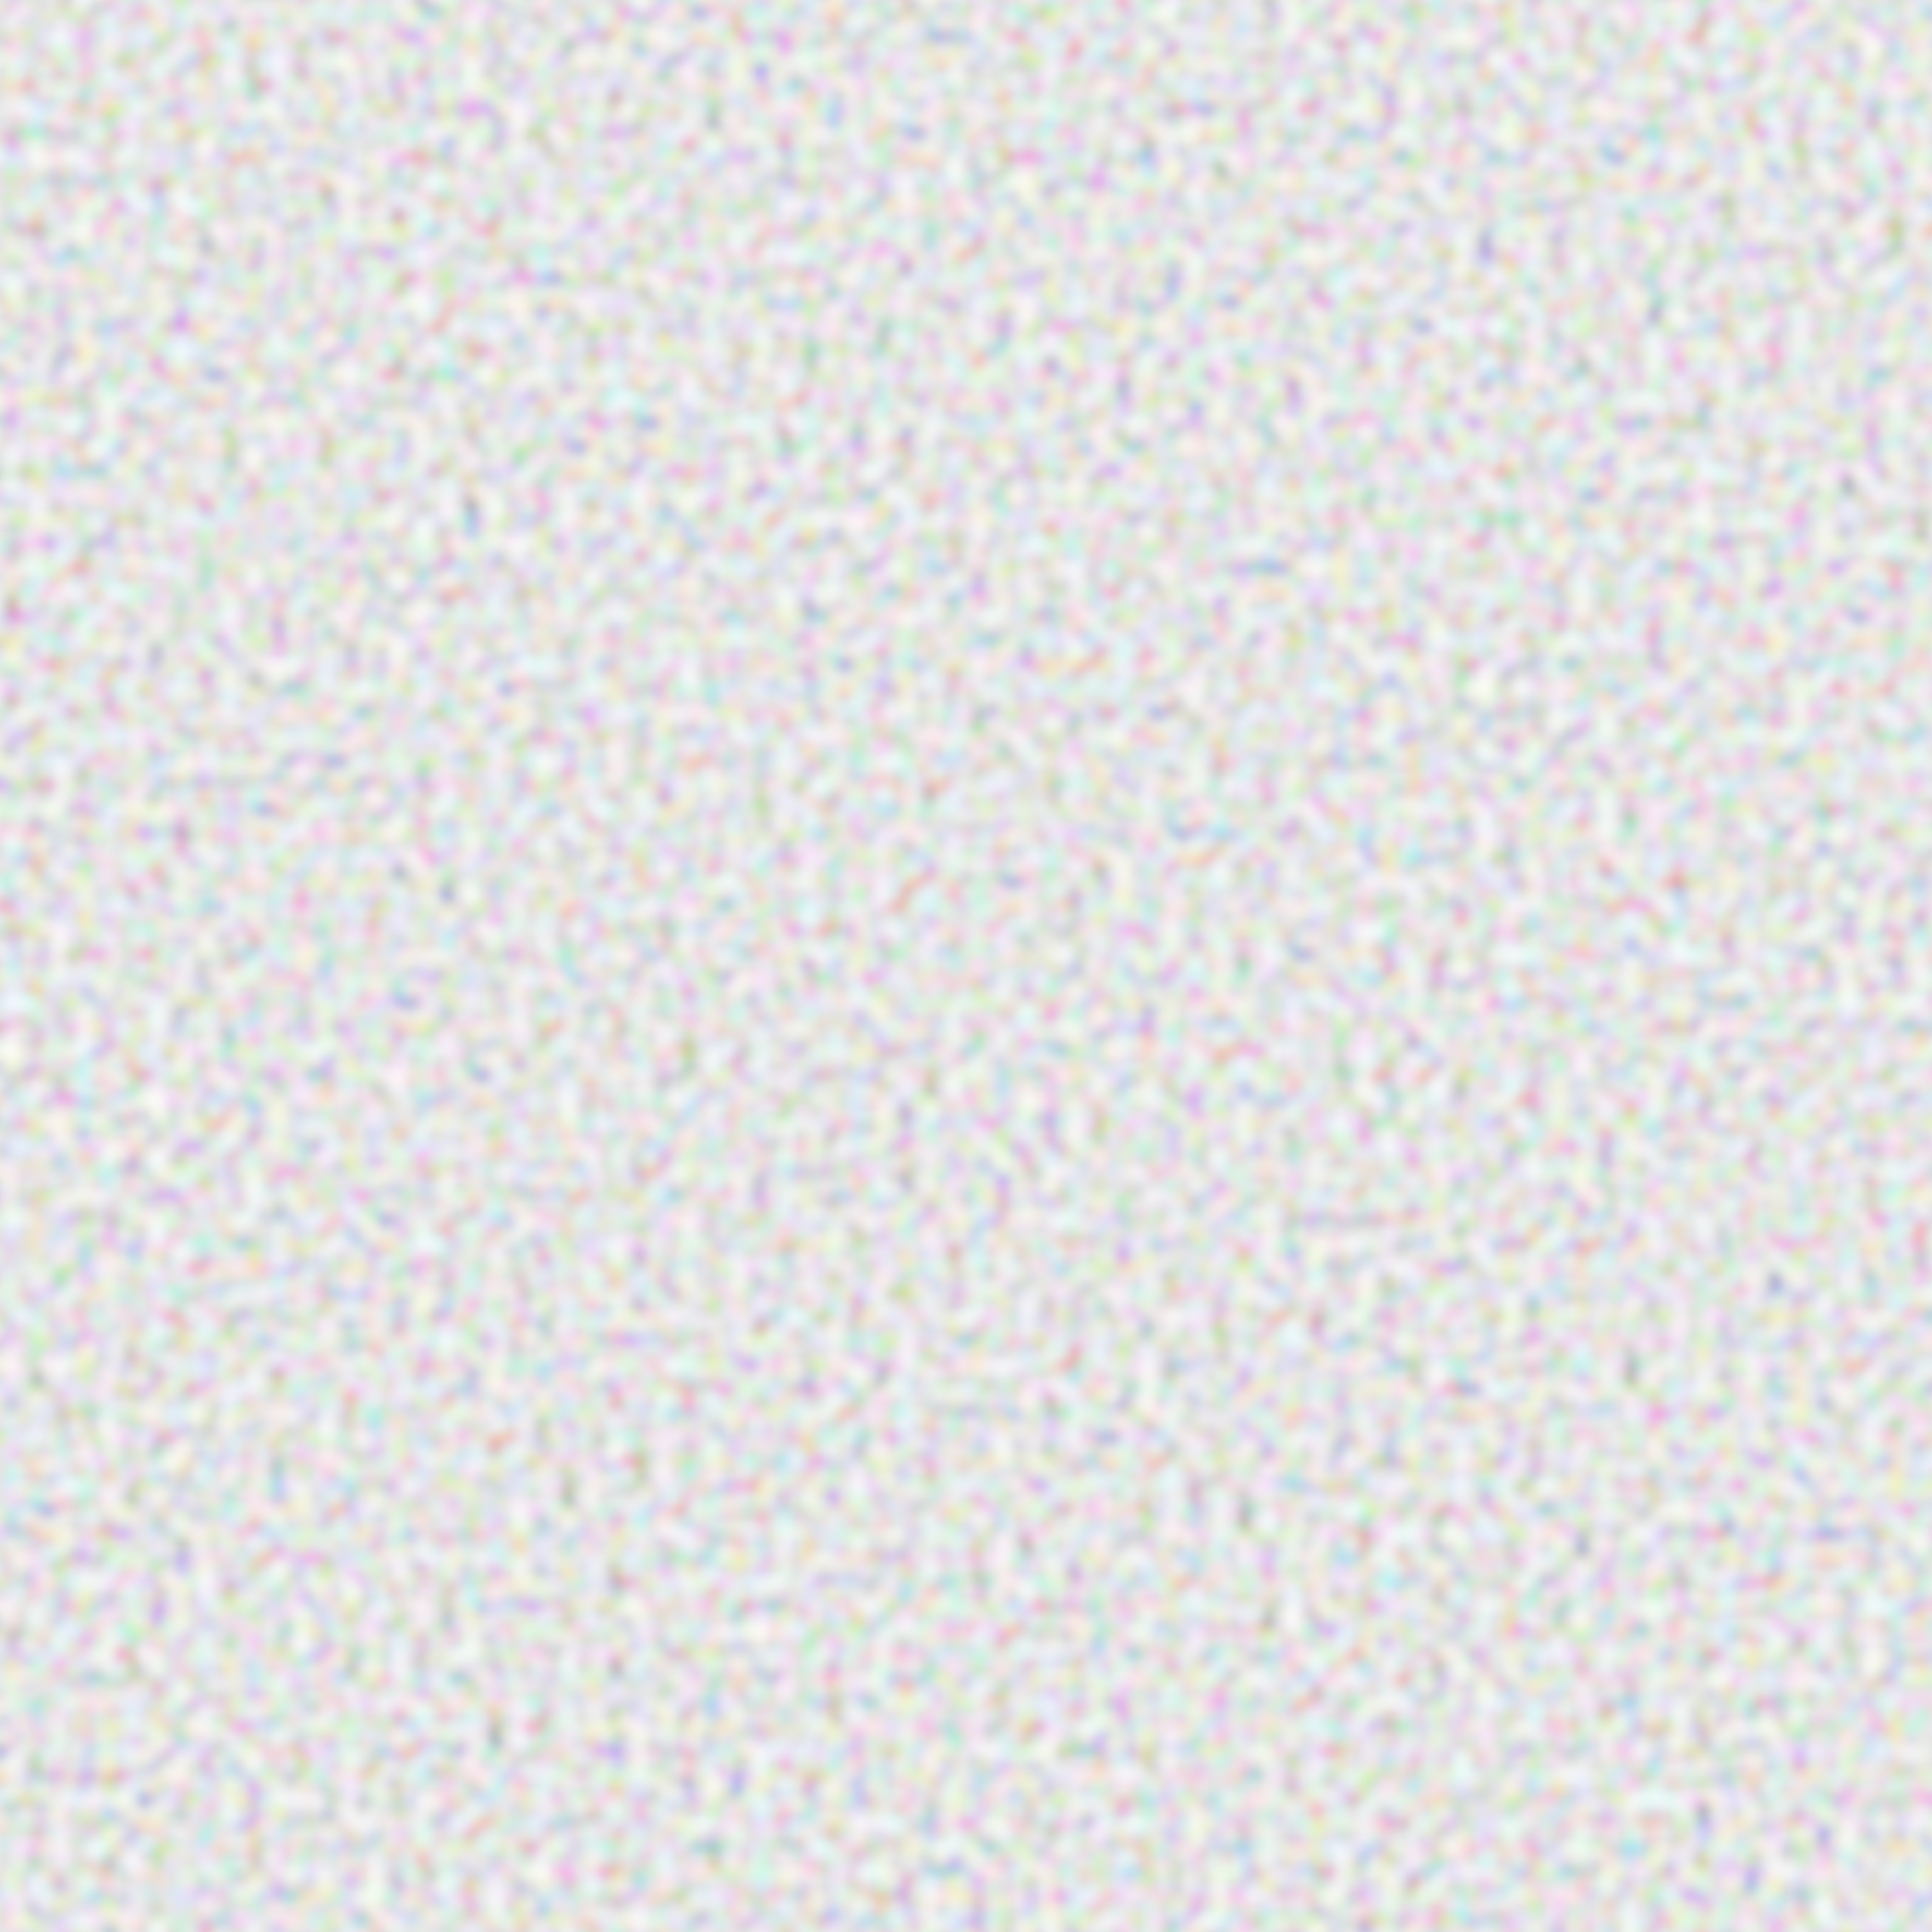
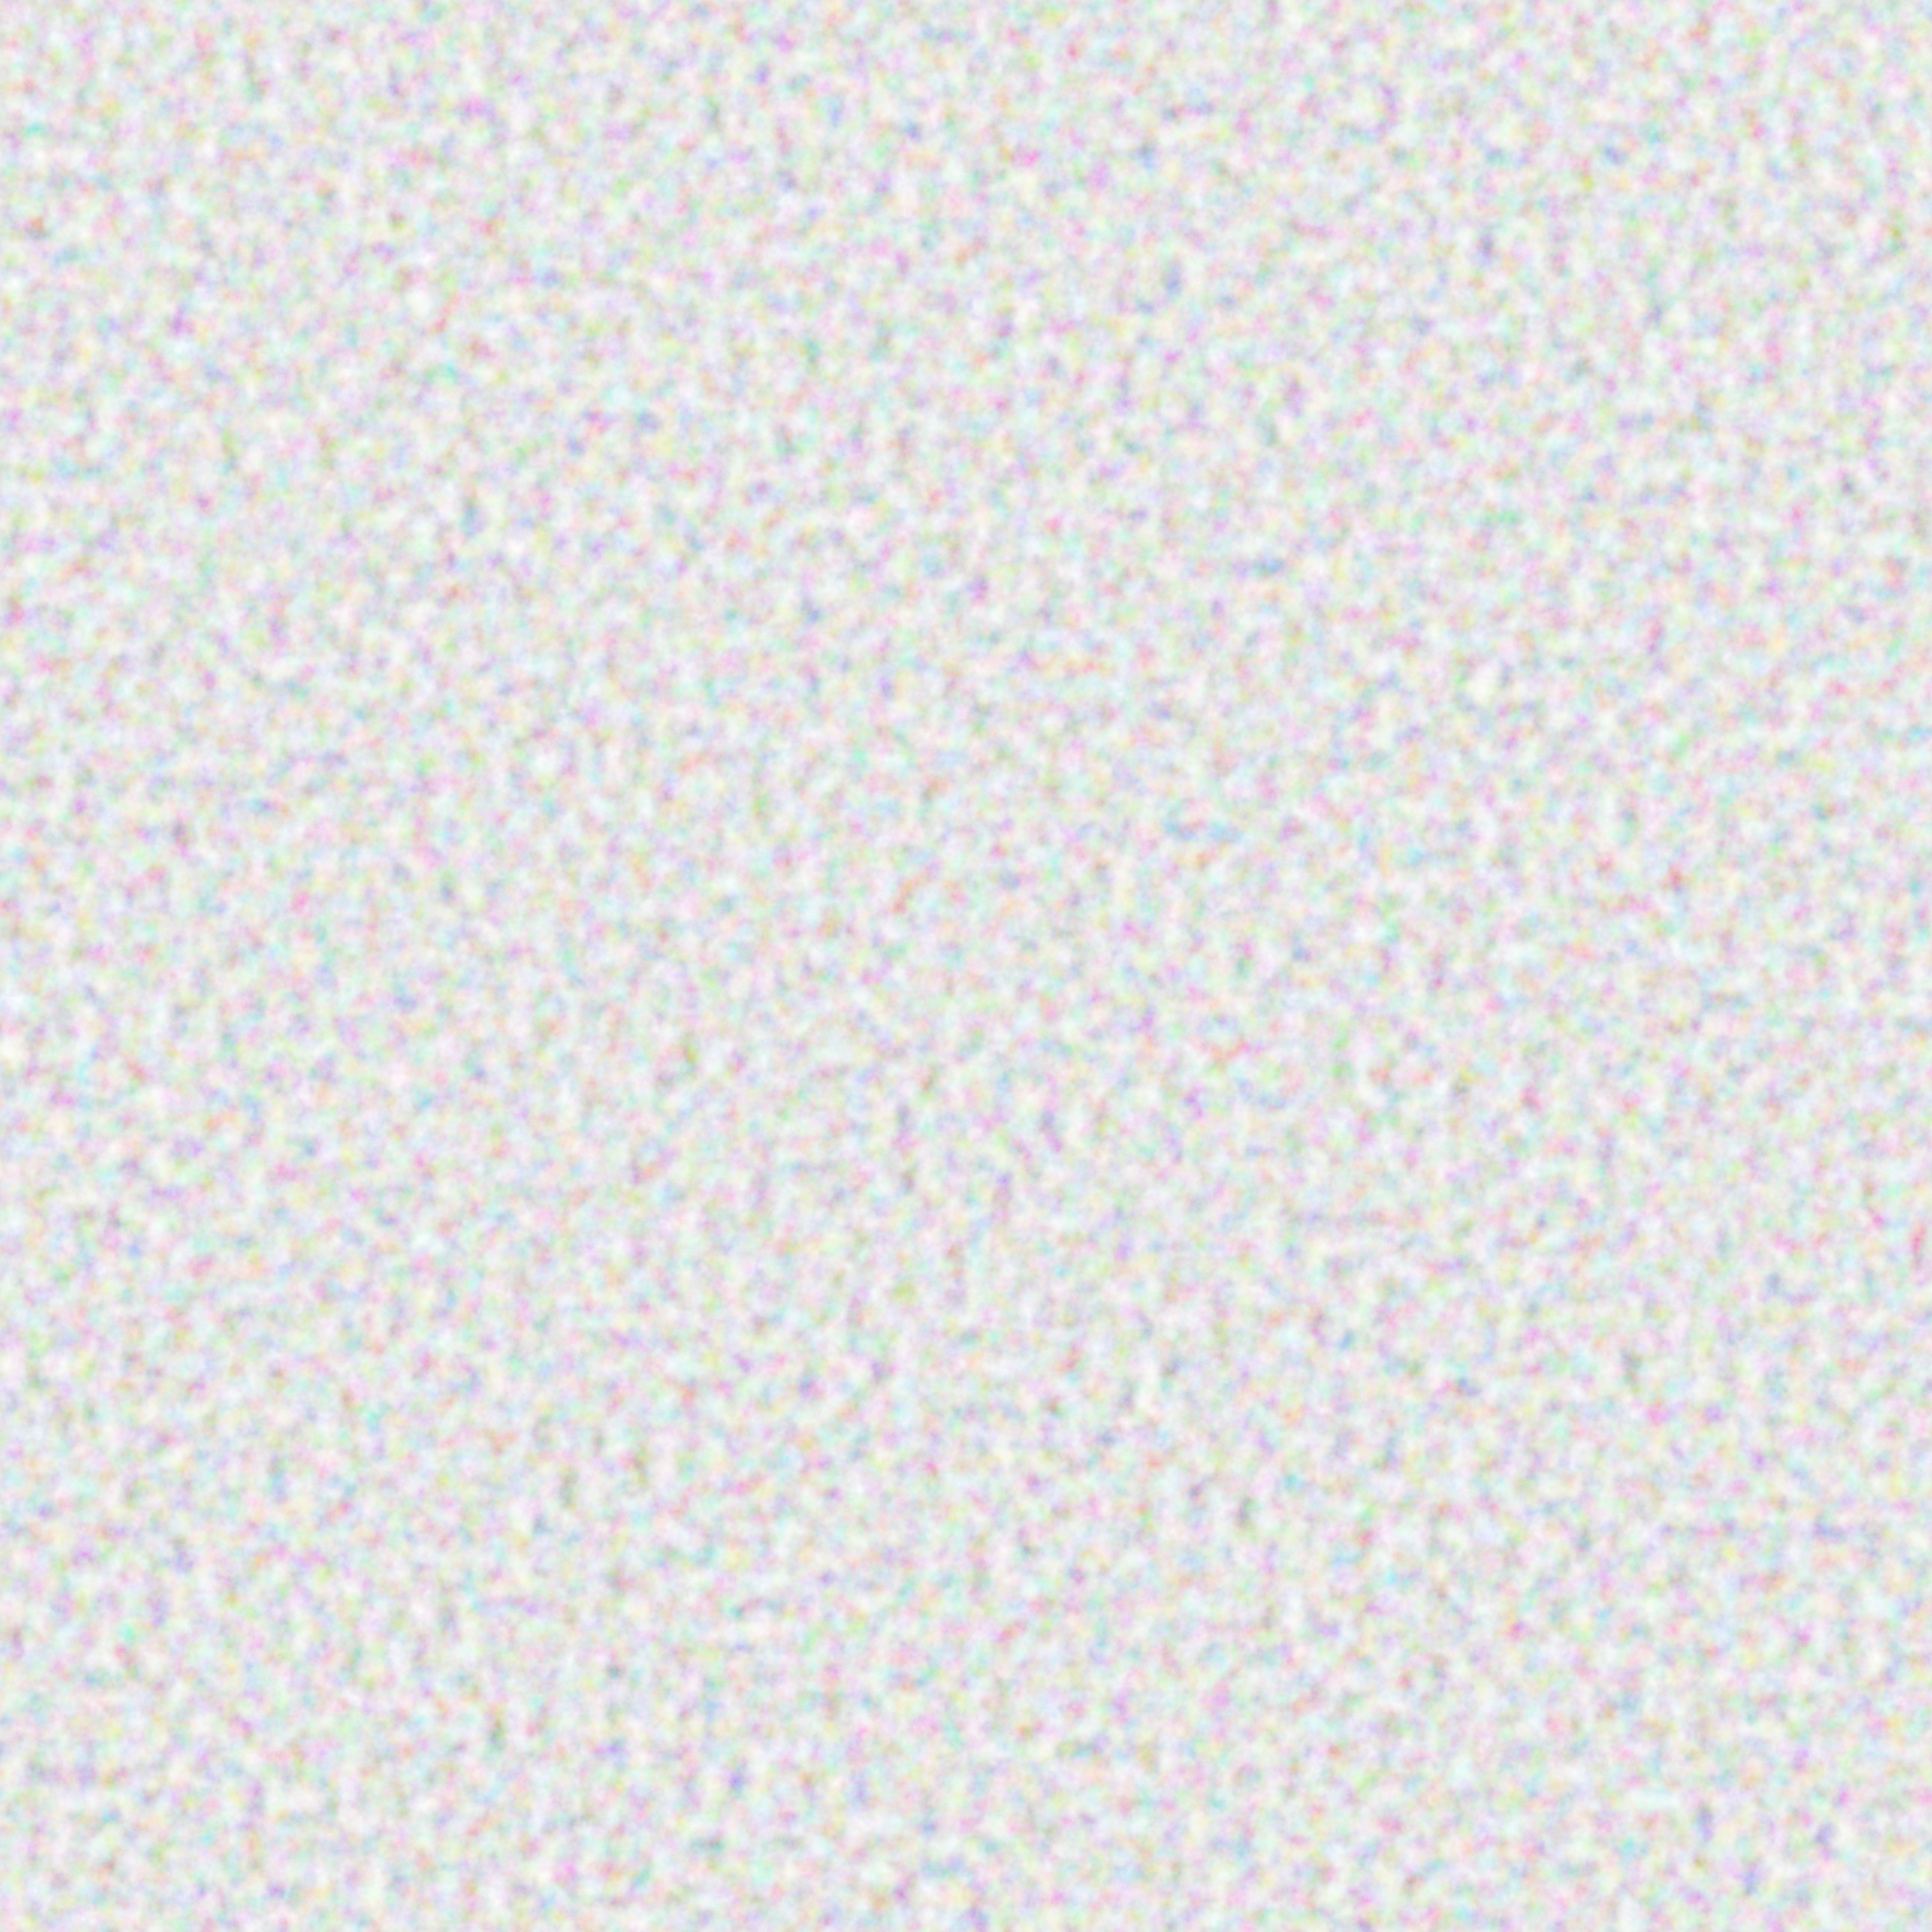
<svg xmlns="http://www.w3.org/2000/svg" viewBox="0 0 100 100" width="100px" height="100px">
  <filter id="n" x="0" y="0">
-     <feTurbulence type="fractalNoise" baseFrequency="0.8" stitchTiles="stitch" />
+     <feTurbulence type="fractalNoise" baseFrequency="0.8" stitchTiles="stitch" numOctaves="10" />
  </filter>
  <rect width="100%" height="100%" filter="url(#n)" opacity="0.8" />
</svg>
